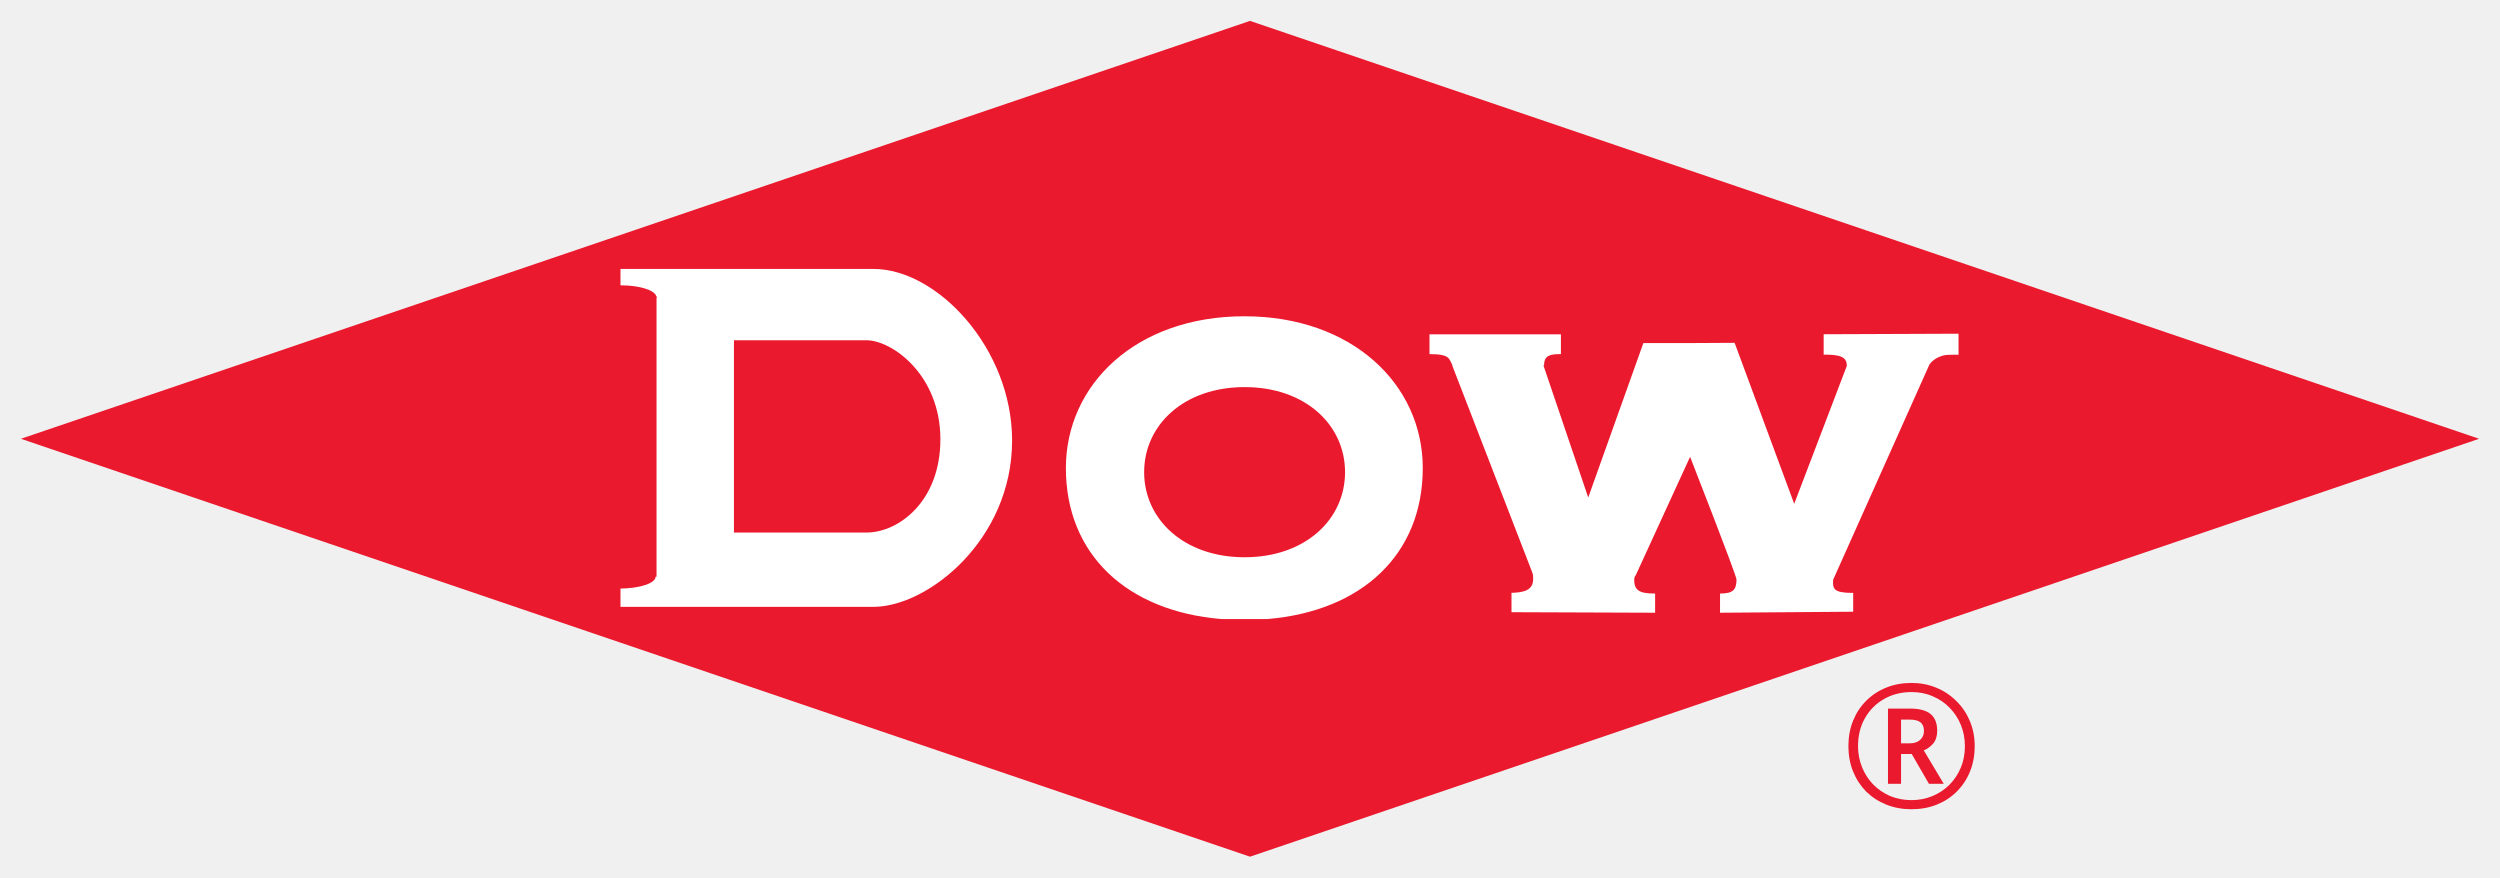
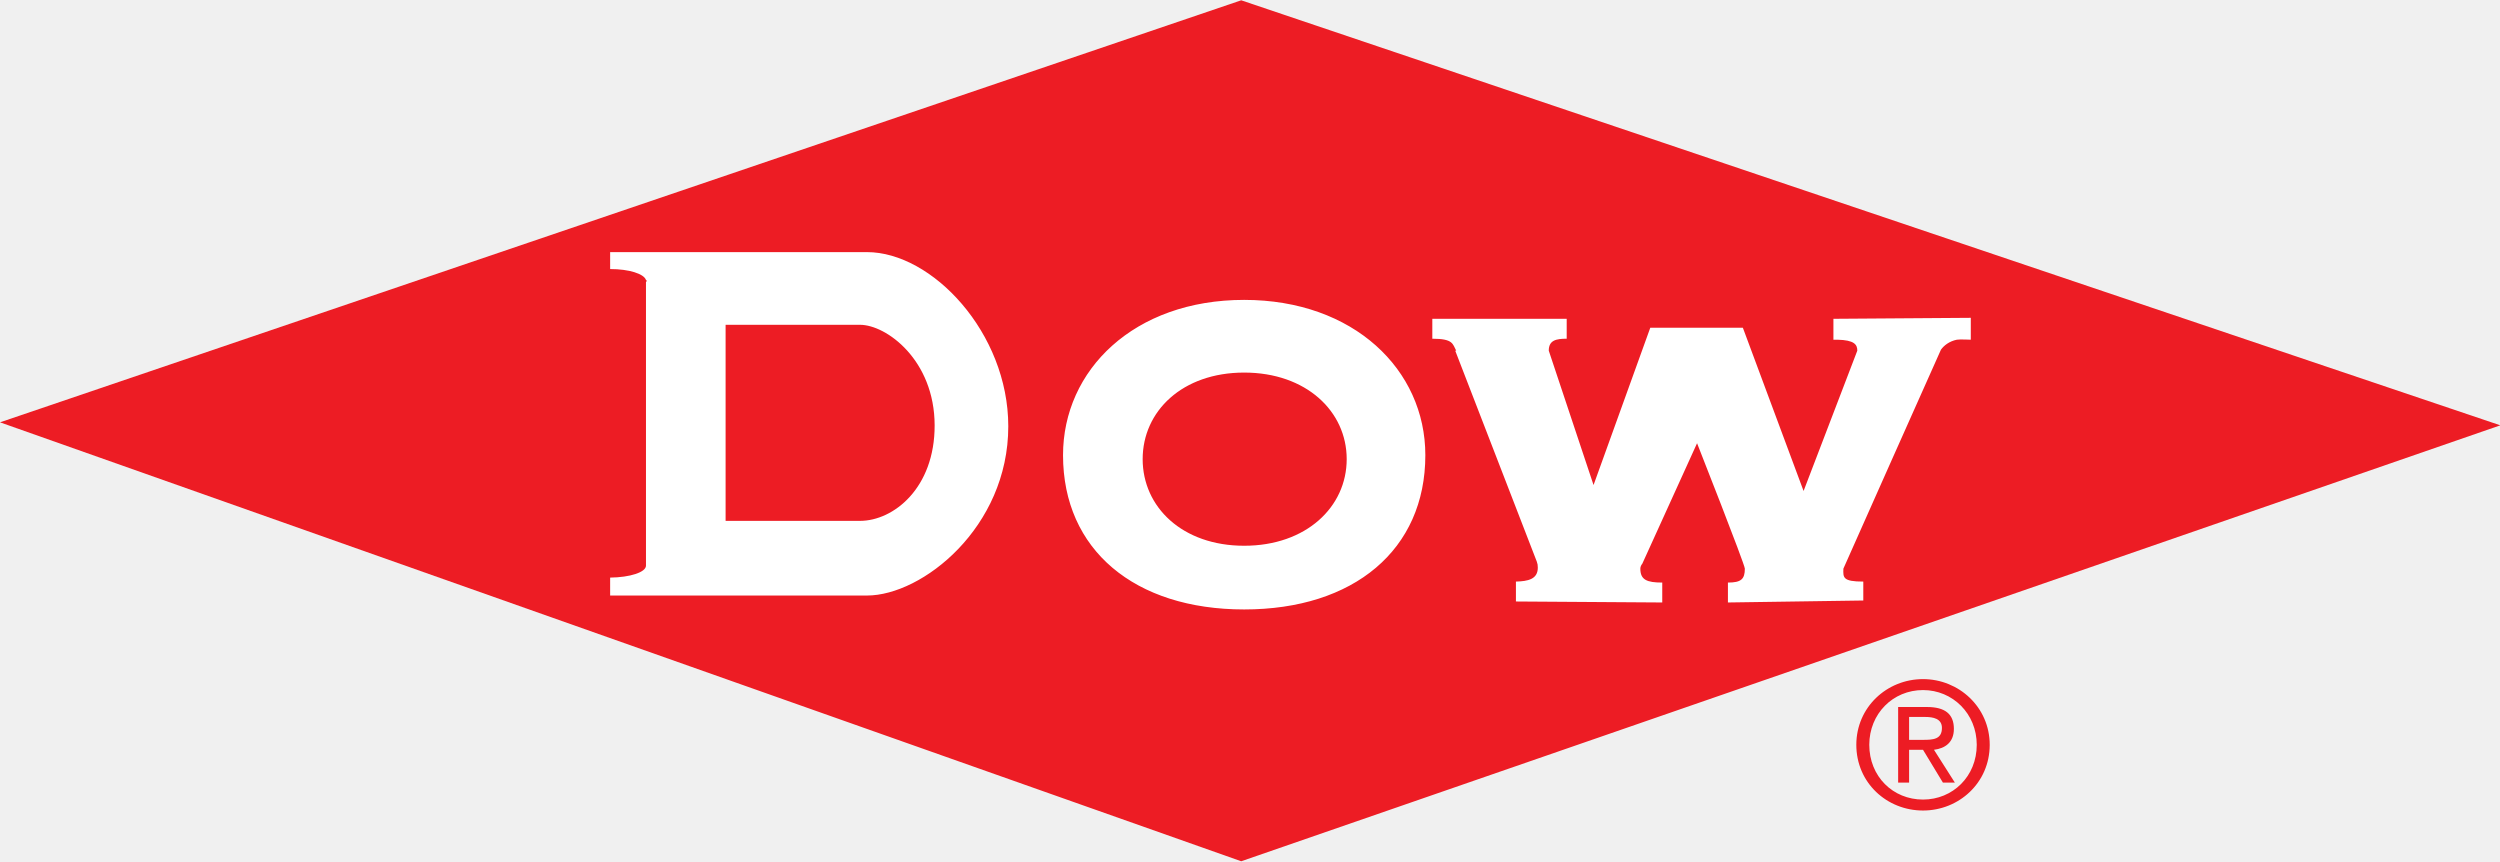
- <svg xmlns="http://www.w3.org/2000/svg" width="598.235" height="210">
-   <g fill="#eb192e" transform="matrix(5.882353,0,0,5.882353,5,5.000001)">
-     <path d="m 76.912,32.07 q -0.56,0 -1.029,-0.189 -0.469,-0.189 -0.819,-0.532 -0.343,-0.35 -0.532,-0.819 -0.189,-0.469 -0.189,-1.029 0,-0.56 0.189,-1.029 0.189,-0.469 0.532,-0.812 0.35,-0.35 0.819,-0.539 0.469,-0.189 1.029,-0.189 0.532,0 0.994,0.189 0.469,0.189 0.819,0.539 0.357,0.343 0.553,0.812 0.203,0.469 0.203,1.029 0,0.56 -0.189,1.029 -0.189,0.469 -0.539,0.819 -0.343,0.343 -0.812,0.532 -0.469,0.189 -1.029,0.189 z m 0,-0.371 q 0.448,0 0.84,-0.161 0.392,-0.161 0.693,-0.455 0.301,-0.301 0.469,-0.7 0.168,-0.399 0.168,-0.882 0,-0.455 -0.161,-0.854 -0.161,-0.399 -0.455,-0.7 -0.287,-0.301 -0.686,-0.469 -0.392,-0.175 -0.868,-0.175 -0.63,0 -1.127,0.287 -0.49,0.28 -0.77,0.777 -0.28,0.49 -0.28,1.134 0,0.455 0.161,0.854 0.161,0.399 0.448,0.7 0.294,0.301 0.693,0.476 0.399,0.168 0.875,0.168 z m -0.959,-0.665 v -3.059 h 0.896 q 0.574,0 0.84,0.224 0.266,0.224 0.266,0.679 0,0.329 -0.168,0.525 -0.168,0.189 -0.378,0.273 l 0.812,1.358 h -0.602 l -0.7,-1.211 h -0.434 v 1.211 z m 0.882,-1.645 q 0.273,0 0.427,-0.14 0.154,-0.14 0.154,-0.357 0,-0.245 -0.14,-0.357 -0.14,-0.112 -0.448,-0.112 h -0.343 v 0.966 z" aria-label="®" style="font-size:7px" />
-     <path d="M 0,17 50,0 100,17 50,34" />
+ <svg xmlns="http://www.w3.org/2000/svg" version="1.0" width="1024" height="353" viewBox="0 0 78.49 27.039" id="svg2502">
+   <defs id="defs2504">
+     <clipPath id="clipPath2432">
+       <path d="M 465.096,84.938 L 530.1,84.938 L 530.1,106.569 L 465.096,106.569 L 465.096,84.938 z" id="path2434" />
+     </clipPath>
+   </defs>
+   <g transform="translate(-335.755,-518.8433)" id="layer1">
+     <g transform="matrix(1.25,0,0,-1.25,-246.9975,652.0536)" id="g2428">
+       <g clip-path="url(#clipPath2432)" id="g2430">
+         <g transform="translate(514.159,87.9815)" id="g2436">
+           <path d="M 38.969,0 L 0,13.25 L 38.969,27.031 L 78.5,13.344 L 38.969,0 z M 60.375,21.312 C 59.243,21.312 58.281,22.192 58.281,23.375 C 58.281,24.57 59.242,25.438 60.375,25.438 C 61.5,25.438 62.469,24.57 62.469,23.375 C 62.469,22.193 61.5,21.312 60.375,21.312 z M 60.375,21.656 C 61.308,21.656 62.062,22.399 62.062,23.375 C 62.062,24.369 61.307,25.094 60.375,25.094 C 59.431,25.094 58.688,24.369 58.688,23.375 C 58.688,22.399 59.431,21.656 60.375,21.656 z M 59.594,22.188 L 59.594,24.562 L 59.938,24.562 L 59.938,23.531 L 60.375,23.531 L 61,24.562 L 61.375,24.562 L 60.719,23.531 C 61.068,23.488 61.344,23.3 61.344,22.875 C 61.344,22.405 61.062,22.188 60.5,22.188 L 59.594,22.188 z M 59.938,22.5 L 60.438,22.5 C 60.689,22.5 60.969,22.55 60.969,22.844 C 60.969,23.209 60.681,23.219 60.375,23.219 L 59.938,23.219 L 59.938,22.5 z" transform="matrix(0.8,0,0,-0.8,-47.957,18.5867)" id="path2438" style="fill:#ed1c24;fill-opacity:1;fill-rule:nonzero;stroke:none" />
+         </g>
+         <g transform="translate(515.3495,98.0406)" id="g2444">
+           <path d="M 19.156,7.906 L 19.156,8.438 C 19.754,8.437 20.22,8.59 20.281,8.781 C 20.282,8.79 20.312,8.804 20.312,8.812 C 20.313,8.817 20.282,8.832 20.281,8.844 L 20.281,17.75 C 20.281,17.957 19.775,18.119 19.156,18.125 L 19.156,18.688 L 27.219,18.688 C 28.956,18.688 31.656,16.55 31.656,13.375 C 31.656,10.44 29.265,7.906 27.219,7.906 L 19.156,7.906 z M 39.062,9.406 C 35.601,9.406 33.375,11.609 33.375,14.281 C 33.375,17.254 35.623,19.125 39.062,19.125 C 42.502,19.125 44.75,17.254 44.75,14.281 C 44.75,11.601 42.502,9.406 39.062,9.406 z M 61.875,9.969 L 57.562,10 L 57.562,10.656 C 57.583,10.656 57.671,10.655 57.688,10.656 C 58.215,10.668 58.313,10.807 58.312,11 L 56.625,15.406 L 54.719,10.281 L 53.281,10.281 L 51.812,10.281 L 50.031,15.219 L 48.625,11 C 48.625,10.67 48.861,10.625 49.188,10.625 L 49.188,10 L 44.969,10 L 44.969,10.625 C 45.633,10.625 45.604,10.793 45.719,11 C 45.721,11.004 45.688,10.996 45.688,11 L 48.25,17.625 C 48.274,17.689 48.281,17.738 48.281,17.812 C 48.281,18.179 47.969,18.24 47.594,18.25 L 47.594,18.875 L 52.188,18.906 L 52.188,18.281 C 51.703,18.281 51.5,18.194 51.5,17.844 C 51.5,17.791 51.524,17.732 51.562,17.688 L 53.281,13.906 C 53.281,13.906 54.781,17.712 54.781,17.844 C 54.781,18.176 54.662,18.281 54.25,18.281 L 54.25,18.906 L 58.5,18.844 L 58.5,18.25 C 57.854,18.25 57.865,18.125 57.875,17.844 C 57.875,17.844 60.93,10.975 60.938,10.969 C 61.031,10.84 61.197,10.705 61.438,10.656 C 61.517,10.64 61.875,10.656 61.875,10.656 L 61.875,9.969 z M 22.781,10.188 L 27,10.188 C 27.829,10.188 29.34,11.294 29.344,13.344 C 29.348,15.318 28.05,16.344 27,16.344 L 22.781,16.344 L 22.781,10.188 z M 39.062,11.688 C 41.006,11.688 42.281,12.902 42.281,14.406 C 42.281,15.909 41.006,17.125 39.062,17.125 C 37.119,17.125 35.875,15.909 35.875,14.406 C 35.875,12.902 37.119,11.688 39.062,11.688 z" transform="matrix(0.8,0,0,-0.8,-49.1475,8.5276)" id="path2446" style="fill:#ffffff;fill-opacity:1;fill-rule:nonzero;stroke:none" />
+         </g>
+       </g>
+     </g>
  </g>
-   <path fill="#fff" d="m 157.106,138 h -0.229 c 0,1.559 -3.759,2.794 -8.4,2.841 v 4.376 c 0,0 46.512,0 60.518,0 13.029,0 33.194,-16.029 33.194,-39.806 0,-21.982 -17.847,-41.059 -33.194,-41.059 -13.888,0 -60.518,0 -60.518,0 v 3.924 c 0.018,0 0.035,0 0.076,0 4.476,0 8.041,1.147 8.494,2.582 h 0.059 v 0.112 c 0.018,0.065 0.088,0.106 0.088,0.182 0,0.029 -0.071,0.065 -0.088,0.135 z m 18.524,-56.582 c 0,0 17.782,0 31.665,0 6.212,0 17.712,8.312 17.735,23.659 0.024,14.782 -9.876,22.359 -17.735,22.359 -13.982,0 -31.665,0 -31.665,0 z m 164.829,30.6 c 0,-20.065 -16.912,-36.335 -42.694,-36.335 -25.935,0 -42.706,16.329 -42.706,36.335 0,20.641 14.571,34.241 37.235,36.118 h 10.947 c 22.665,-1.876 37.218,-15.476 37.218,-36.118 z m -66.671,0.971 c 0,-11.271 9.476,-20.359 24.041,-20.359 14.576,0 24.035,9.088 24.035,20.359 0,11.247 -9.459,20.359 -24.035,20.359 -14.559,0 -24.041,-9.112 -24.041,-20.359 z m 164.859,25.771 c 0,0 23.024,-51.512 23.071,-51.565 0.706,-0.971 1.906,-1.841 3.706,-2.218 0.594,-0.112 3.241,-0.1 3.241,-0.1 v -5.024 l -32.276,0.129 v 4.876 c 0.159,0 0.929,0 1.047,0.012 3.971,0.071 4.494,1.247 4.494,2.688 l -12.588,33.006 -14.259,-38.529 -10.653,0.059 H 393.247 L 380.053,119.047 369.329,87.418 h 0.159 c 0,-2.476 1.588,-2.682 4.029,-2.682 v -4.729 h -31.447 v 4.729 c 4.976,0 4.653,1.129 5.5,2.682 0.024,0.024 -0.041,0.065 -0.041,0.088 l 19.159,49.541 c 0.188,0.476 0.188,0.971 0.188,1.524 0,2.741 -2.371,3.218 -5.182,3.288 v 4.635 l 34.365,0.129 v -4.594 c -0.018,0 -0.018,0 -0.018,0 -3.624,0 -4.982,-0.676 -4.982,-3.282 0,-0.412 0.071,-0.782 0.376,-1.118 l 12.994,-28.318 c 0,0 11.106,28.376 11.106,29.365 0,2.476 -0.853,3.353 -3.941,3.353 v 4.594 l 31.859,-0.241 v -4.5 c -4.841,0 -4.882,-1.029 -4.806,-3.124 z" style="stroke-width:5.882" />
</svg>
